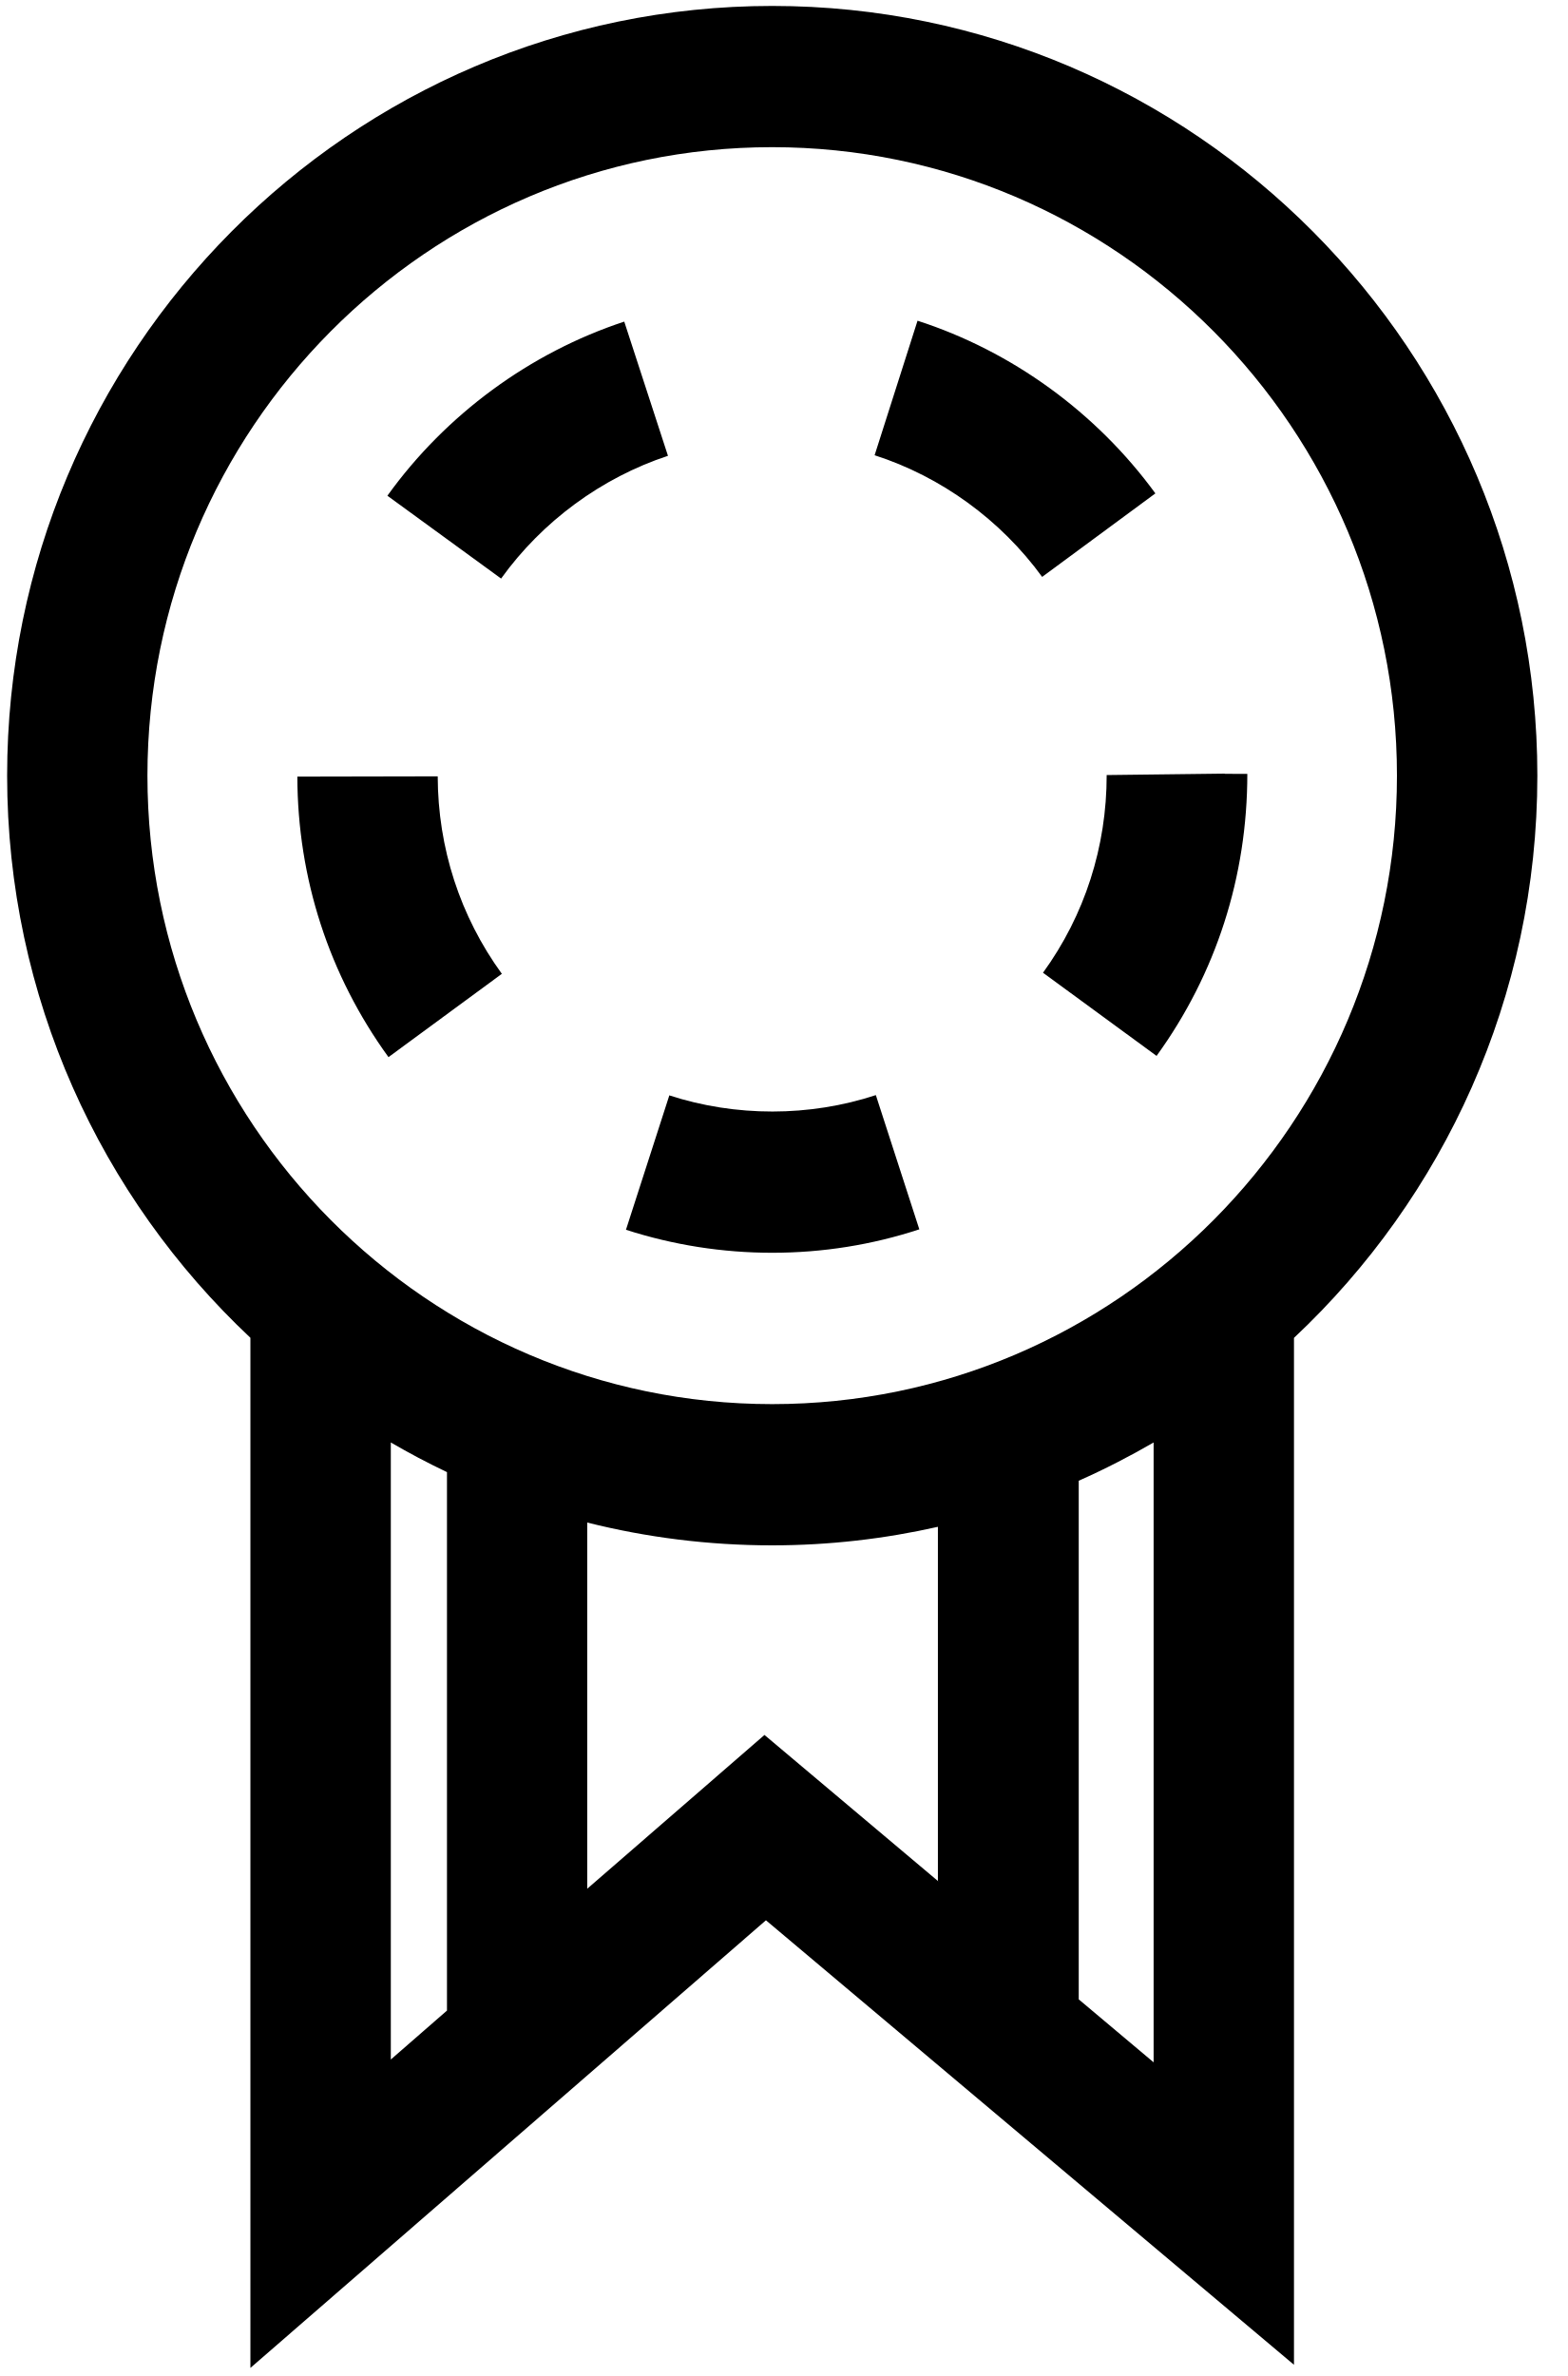
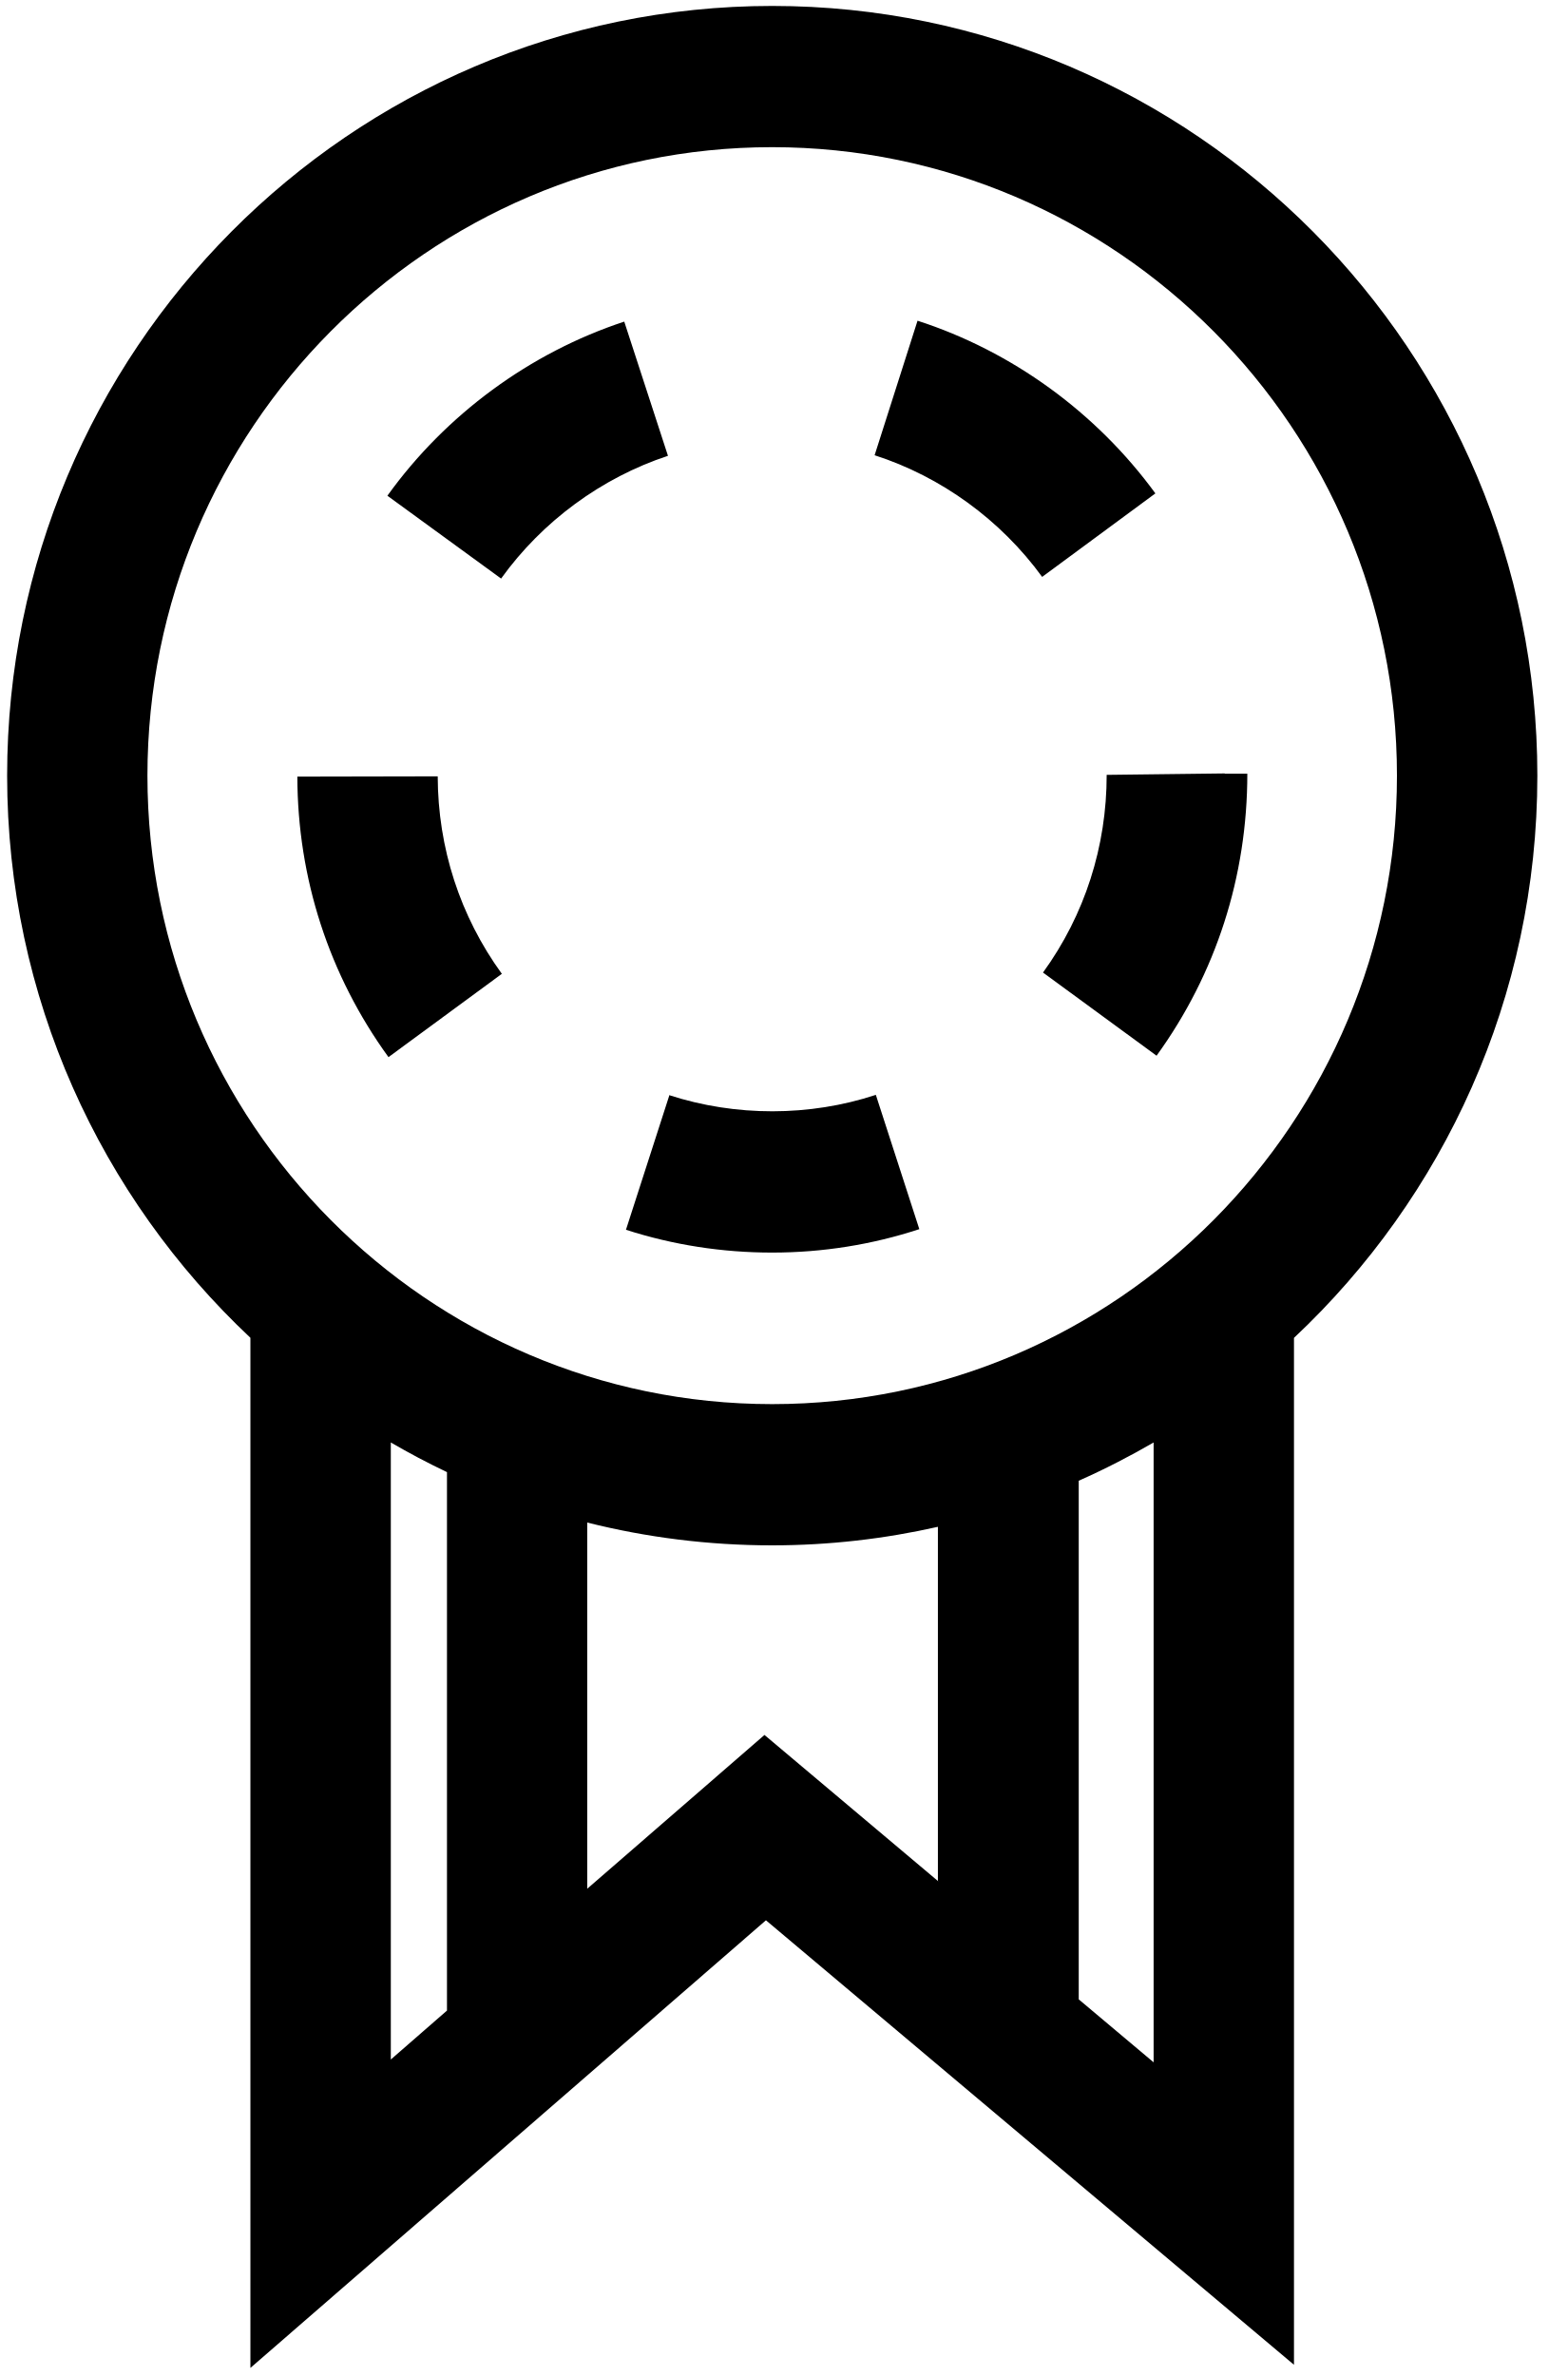
<svg xmlns="http://www.w3.org/2000/svg" width="33" height="50" viewBox="0 0 33 50">
  <g fill-rule="evenodd">
-     <path d="M6.258 16.343c.004 2.14.668 4.18 1.918 5.903l2.386-1.753c-.88-1.212-1.346-2.65-1.35-4.156l-2.954.006m6.88-9.575c-1.986.654-3.756 1.955-4.985 3.664l2.393 1.743c.867-1.205 2.114-2.122 3.512-2.583l-.92-2.824m6.172-.018l-.903 2.83c1.4.45 2.652 1.36 3.526 2.56l2.383-1.757c-1.24-1.7-3.017-2.992-5.006-3.634m-5.226 16.31l-.91 2.82c.992.32 2.028.484 3.078.484 1.058 0 2.1-.166 3.096-.493l-.915-2.825c-1.398.46-2.95.46-4.35.005m11.69-6.77l-2.482.03c0 1.507-.46 2.946-1.34 4.16l2.39 1.75c1.25-1.726 1.91-3.77 1.91-5.934l-.47-.002" />
+     <path d="M6.258 16.343c.004 2.14.668 4.18 1.918 5.903l2.386-1.753c-.88-1.212-1.346-2.65-1.35-4.156l-2.954.006m6.88-9.575c-1.986.654-3.756 1.955-4.985 3.664l2.393 1.743c.867-1.205 2.114-2.122 3.512-2.583l-.92-2.824m6.172-.018l-.903 2.83c1.4.45 2.652 1.36 3.526 2.56l2.383-1.757c-1.24-1.7-3.017-2.992-5.006-3.634m-5.226 16.31l-.91 2.82c.992.32 2.028.48 3.078.48 1.058 0 2.1-.166 3.096-.493l-.915-2.826c-1.398.46-2.95.46-4.35.006m11.69-6.77l-2.482.03c0 1.506-.46 2.945-1.34 4.16l2.39 1.75c1.25-1.727 1.91-3.77 1.91-5.935h-.47" />
    <path d="M16.252.125C7.372.125.15 7.39.15 16.322c0 4.665 1.973 8.874 5.12 11.83V49.83l10.85-9.42 11.113 9.354v-21.61c3.15-2.958 5.122-7.167 5.122-11.832 0-8.93-7.224-16.197-16.103-16.197zM9.407 42.31l-1.182 1.03V30.355c.385.224.78.433 1.182.624v11.33zm10.34-2.72l-3.658-3.08-3.73 3.236V32.04c1.24.312 2.55.48 3.89.48 1.2 0 2.37-.137 3.49-.39v7.46zm4.533 3.81l-1.577-1.326V31.16c.542-.24 1.067-.51 1.576-.805v13.047zm-8.03-13.852c-7.25 0-13.147-5.933-13.147-13.226C3.103 9.03 9 3.097 16.25 3.097S29.4 9.03 29.4 16.322c0 7.293-5.898 13.226-13.148 13.226z" />
  </g>
</svg>
